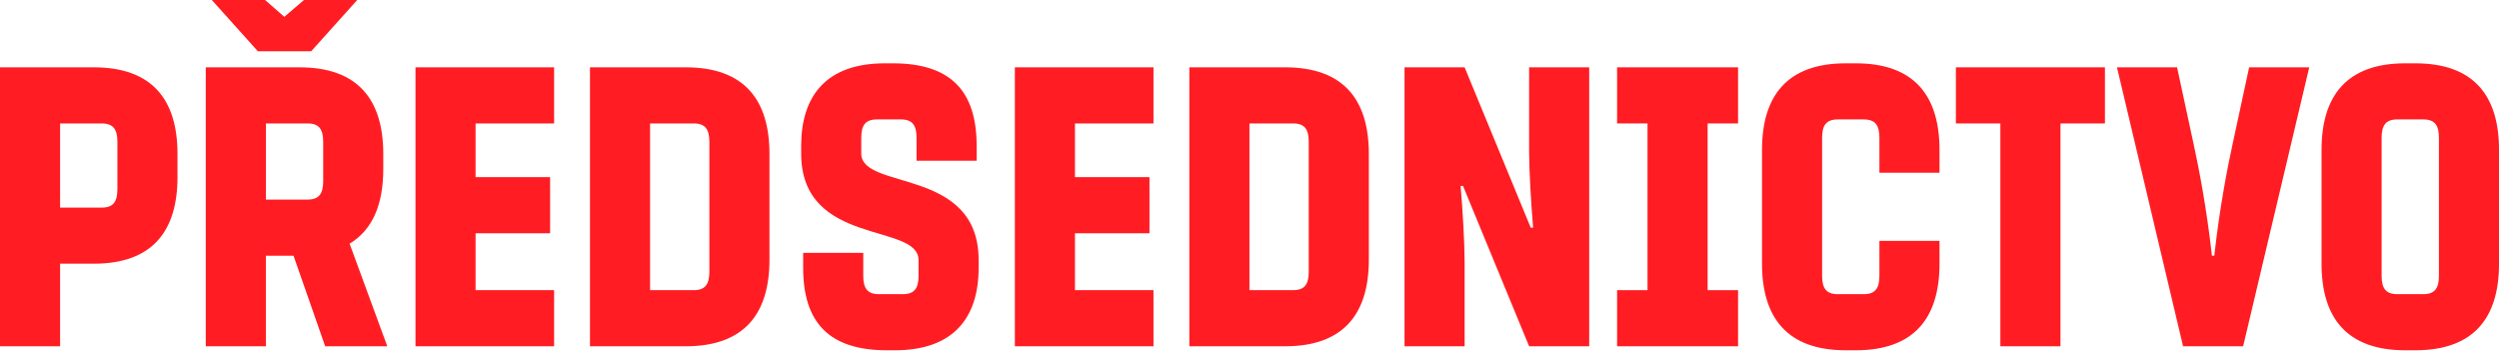
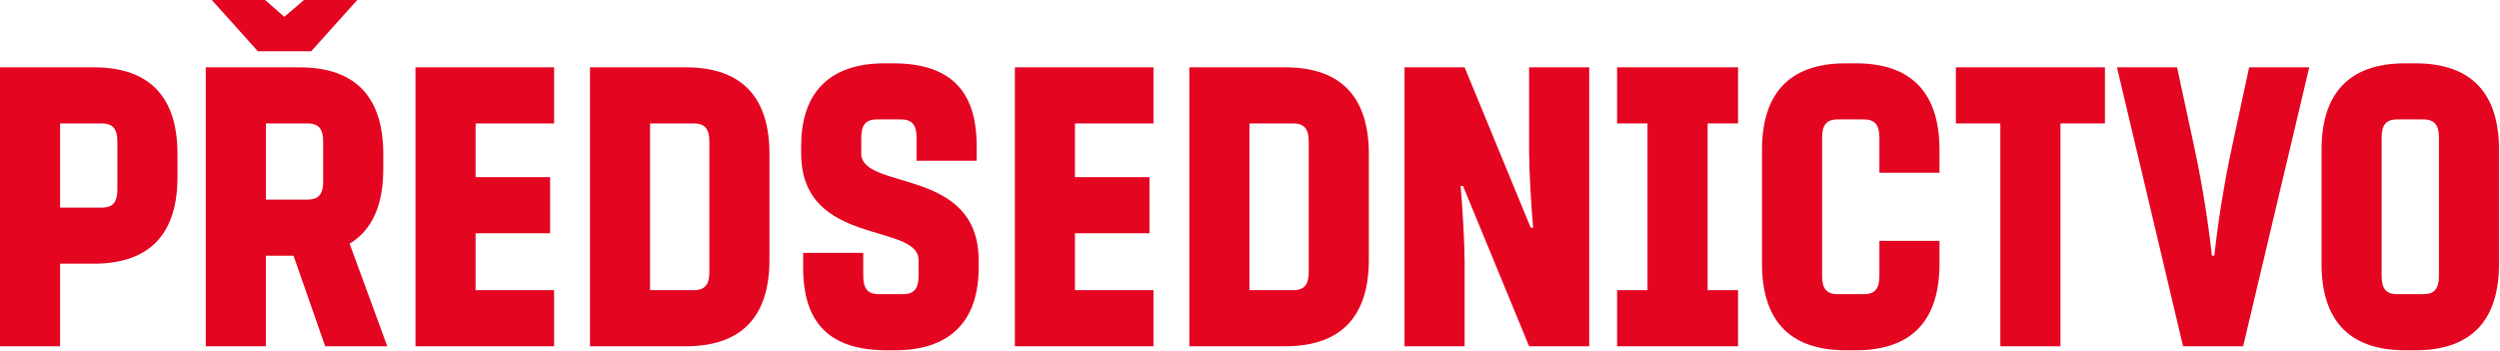
<svg xmlns="http://www.w3.org/2000/svg" width="158.44mm" height="22.2mm" version="1.1" viewBox="0 0 158.44 22.2">
  <g transform="translate(43.689 -71.966)">
-     <g fill="#ff1d23" stroke-width=".265px" aria-label="PŘEDSEDNICTVO">
+     <g fill="#e40521" stroke-width=".265px" aria-label="PŘEDSEDNICTVO">
      <path d="m-39.879 93.911h-3.81v-17.678h5.944c3.708 0 5.309 2.057 5.309 5.486v1.473c0 3.429-1.6 5.486-5.309 5.486h-2.134zm0-8.788h2.642c0.737 0 0.991-0.381 0.991-1.168v-2.997c0-0.787-0.254-1.168-0.991-1.168h-2.642z" />
      <path d="m-23.961 75.217 2.921-3.251h-3.378l-1.245 1.067-1.219-1.067h-3.378l2.921 3.251zm4.826 18.694-2.388-6.502c1.473-0.889 2.134-2.515 2.134-4.724v-0.965c0-3.429-1.6-5.486-5.309-5.486h-5.944v17.678h3.81v-5.74h1.753l2.007 5.74zm-7.696-14.122h2.642c0.737 0 0.991 0.381 0.991 1.168v2.489c0 0.787-0.254 1.168-0.991 1.168h-2.642z" />
      <path d="m-8.812 83.192v3.556h-4.724v3.607h4.978v3.556h-8.788v-17.678h8.788v3.556h-4.978v3.404z" />
      <path d="m-0.213 76.233c3.708 0 5.309 2.057 5.309 5.486v6.706c0 3.429-1.6 5.486-5.309 5.486h-6.071v-17.678zm-2.261 3.556v10.566h2.769c0.737 0 0.991-0.381 0.991-1.168v-8.23c0-0.787-0.254-1.168-0.991-1.168z" />
      <path d="m12.541 94.165c-3.708 0-5.309-1.803-5.309-5.232v-0.94h3.81v1.448c0 0.787 0.254 1.168 0.991 1.168h1.524c0.737 0 0.991-0.381 0.991-1.168v-0.991c0-2.388-7.442-0.838-7.442-6.756v-0.483c0-3.175 1.6-5.232 5.309-5.232h0.508c3.708 0 5.309 1.803 5.309 5.232v0.94h-3.81v-1.448c0-0.787-0.254-1.168-0.991-1.168h-1.524c-0.737 0-0.991 0.381-0.991 1.168v0.991c0 2.362 7.442 0.838 7.442 6.756v0.483c0 3.175-1.6 5.232-5.309 5.232z" />
      <path d="m29.189 83.192v3.556h-4.724v3.607h4.978v3.556h-8.788v-17.678h8.788v3.556h-4.978v3.404z" />
      <path d="m37.788 76.233c3.708 0 5.309 2.057 5.309 5.486v6.706c0 3.429-1.6 5.486-5.309 5.486h-6.071v-17.678zm-2.261 3.556v10.566h2.769c0.737 0 0.991-0.381 0.991-1.168v-8.23c0-0.787-0.254-1.168-0.991-1.168z" />
      <path d="m53.361 86.393h0.152c-0.127-1.448-0.254-3.632-0.254-4.826v-5.334h3.81v17.678h-3.81l-4.191-10.16h-0.152c0.127 1.448 0.254 3.632 0.254 4.826v5.334h-3.81v-17.678h3.81z" />
      <path d="m60.766 79.789h-1.93v-3.556h7.671v3.556h-1.93v10.566h1.93v3.556h-7.671v-3.556h1.93z" />
      <path d="m75.468 82.913v-2.21c0-0.787-0.254-1.168-0.991-1.168h-1.651c-0.737 0-0.991 0.381-0.991 1.168v8.738c0 0.787 0.254 1.168 0.991 1.168h1.651c0.737 0 0.991-0.381 0.991-1.168v-2.21h3.81v1.448c0 3.429-1.6 5.486-5.309 5.486h-0.635c-3.708 0-5.309-2.057-5.309-5.486v-7.214c0-3.429 1.6-5.486 5.309-5.486h0.635c3.708 0 5.309 2.057 5.309 5.486v1.448z" />
      <path d="m83.136 93.911v-14.122h-2.819v-3.556h9.449v3.556h-2.819v14.122z" />
      <path d="m94.721 93.911-4.191-17.678h3.81l1.041 4.826c0.33 1.499 0.838 4.115 1.168 7.112h0.152c0.33-2.997 0.838-5.613 1.168-7.112l1.041-4.826h3.81l-4.191 17.678z" />
      <path d="m103.5 81.465c0-3.429 1.6-5.486 5.309-5.486h0.635c3.708 0 5.309 2.057 5.309 5.486v7.214c0 3.429-1.6 5.486-5.309 5.486h-0.635c-3.708 0-5.309-2.057-5.309-5.486zm7.442-0.762c0-0.787-0.254-1.168-0.991-1.168h-1.651c-0.737 0-0.991 0.381-0.991 1.168v8.738c0 0.787 0.254 1.168 0.991 1.168h1.651c0.737 0 0.991-0.381 0.991-1.168z" />
    </g>
  </g>
</svg>
